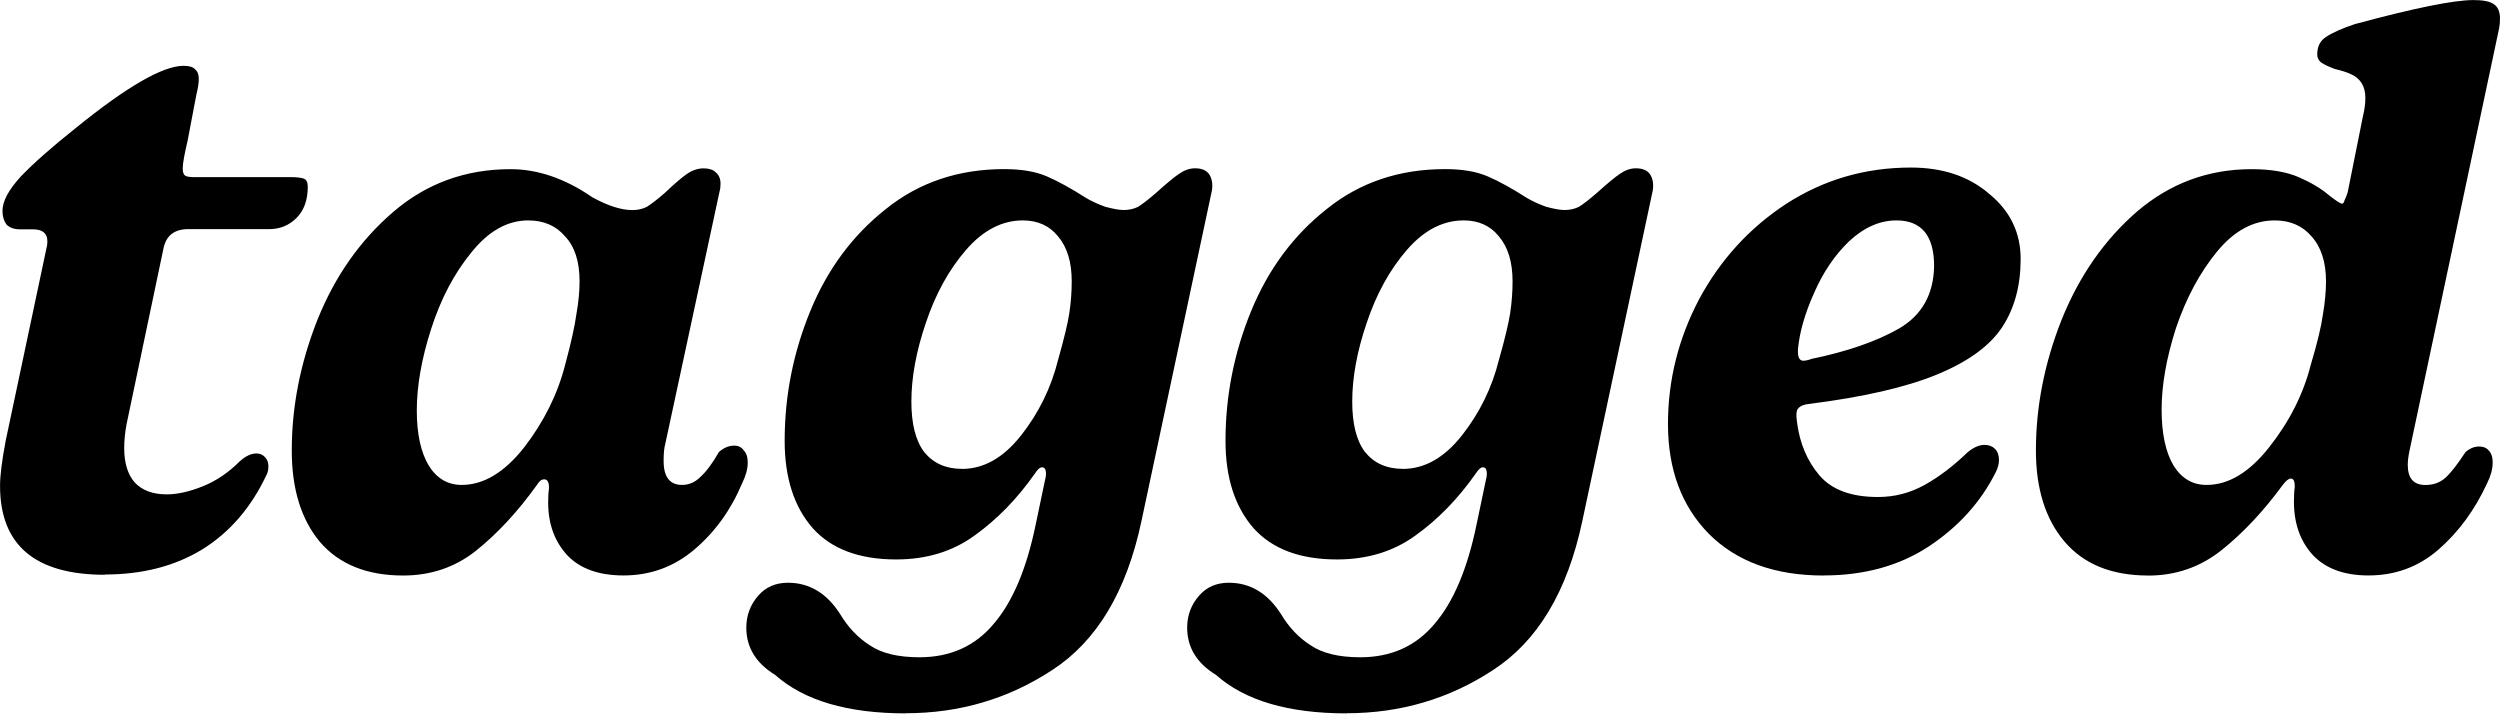
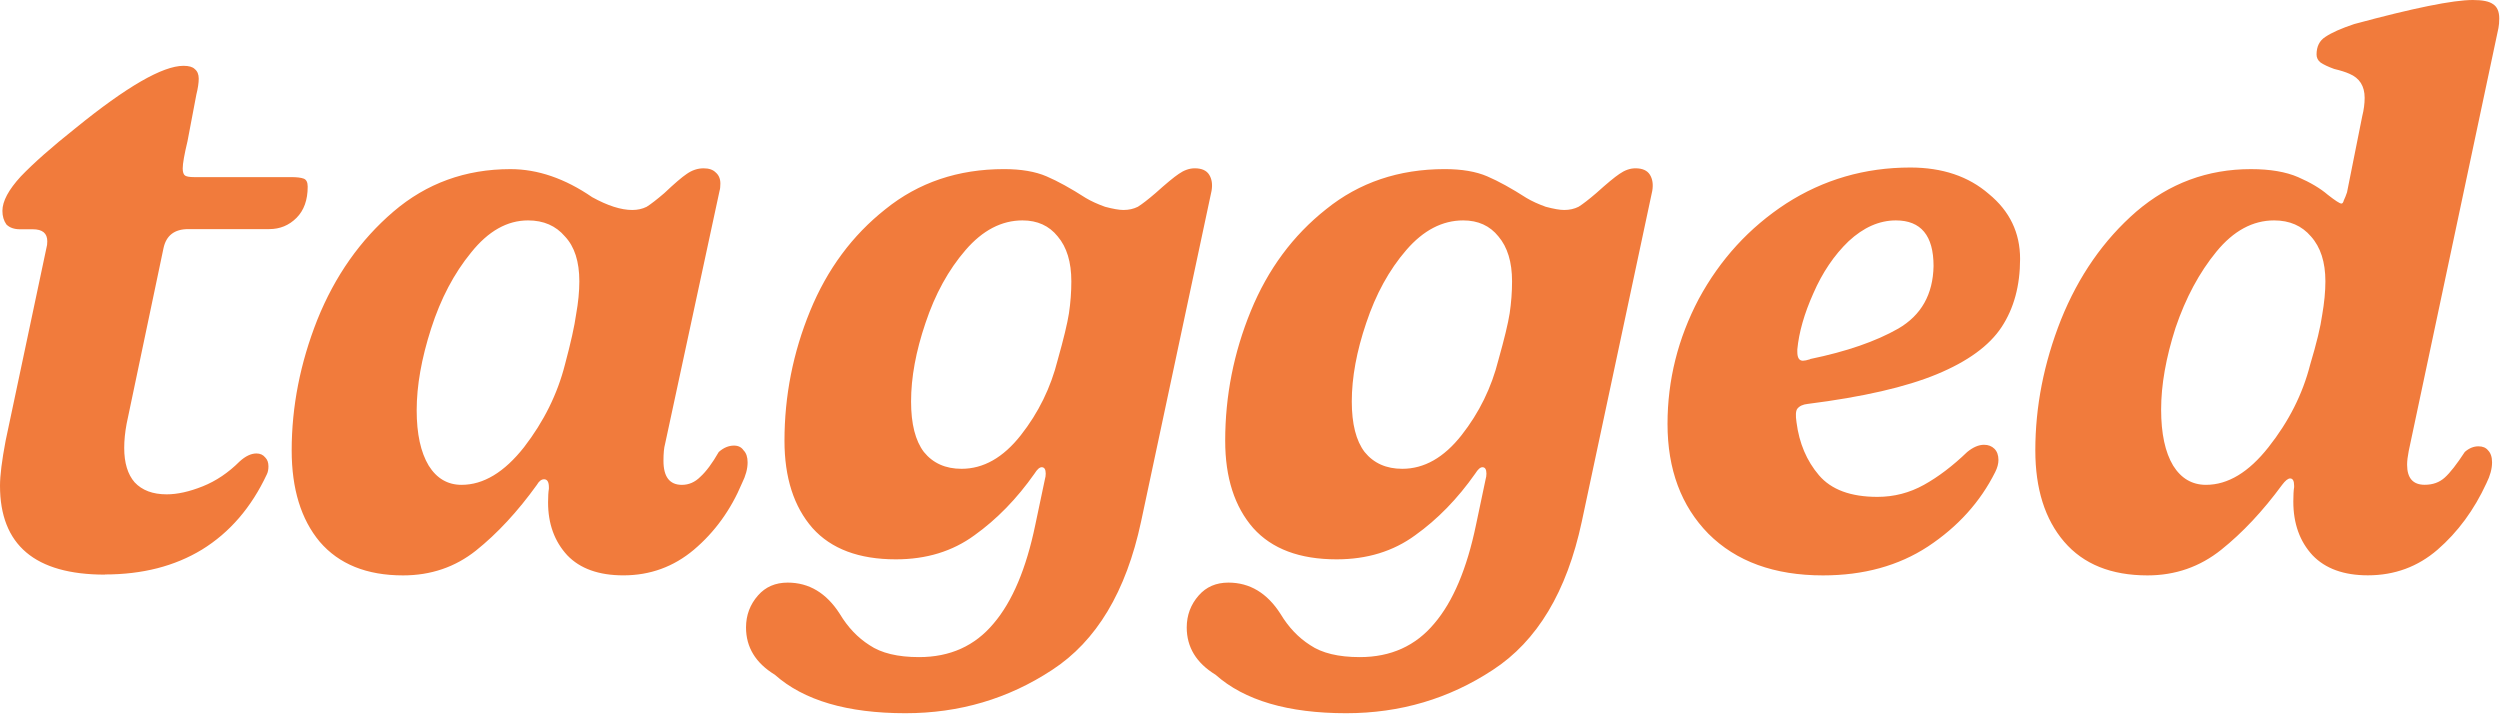
- <svg xmlns="http://www.w3.org/2000/svg" width="37.031mm" height="10.567mm" viewBox="0 0 37.031 10.567" version="1.1" id="svg1">
-   <defs id="defs1" />
-   <g id="layer1" transform="translate(-25.3133,-115.9682)">
-     <path d="m 26.869,124.482 q -1.555,0 -1.555,-1.318 0,-0.225 0.083,-0.665 l 0.606,-2.861 q 0.012,-0.037 0.012,-0.095 0,-0.178 -0.214,-0.178 h -0.19 q -0.131,0 -0.202,-0.071 -0.059,-0.083 -0.059,-0.202 0,-0.214 0.273,-0.511 0.285,-0.297 0.807,-0.712 1.14,-0.926 1.603,-0.926 0.119,0 0.166,0.048 0.059,0.048 0.059,0.142 0,0.095 -0.036,0.237 l -0.131,0.689 q -0.071,0.297 -0.071,0.404 0,0.083 0.036,0.107 0.036,0.022 0.131,0.022 h 1.436 q 0.131,0 0.19,0.022 0.059,0.022 0.059,0.119 0,0.297 -0.166,0.463 -0.166,0.166 -0.404,0.166 h -1.199 q -0.309,0 -0.368,0.285 l -0.546,2.6 q -0.036,0.19 -0.036,0.356 0,0.332 0.154,0.51 0.166,0.178 0.475,0.178 0.237,0 0.534,-0.119 0.297,-0.119 0.546,-0.368 0.131,-0.119 0.249,-0.119 0.083,0 0.131,0.059 0.047,0.048 0.047,0.131 0,0.071 -0.024,0.119 -0.344,0.736 -0.962,1.116 -0.606,0.368 -1.437,0.368 z m 4.417,0.011 q -0.807,0 -1.235,-0.499 -0.416,-0.499 -0.416,-1.353 0,-0.974 0.38,-1.935 0.392,-0.974 1.128,-1.603 0.736,-0.629 1.733,-0.629 0.606,0 1.211,0.416 0.344,0.19 0.594,0.19 0.119,0 0.214,-0.048 0.095,-0.059 0.261,-0.202 0.226,-0.214 0.332,-0.285 0.119,-0.083 0.249,-0.083 0.119,0 0.178,0.059 0.071,0.059 0.071,0.166 0,0.071 -0.012,0.107 l -0.807,3.752 q -0.024,0.083 -0.024,0.249 0,0.356 0.273,0.356 0.154,0 0.273,-0.119 0.131,-0.119 0.273,-0.368 0.107,-0.095 0.226,-0.095 0.095,0 0.142,0.071 0.059,0.059 0.059,0.178 0,0.142 -0.083,0.309 -0.249,0.594 -0.712,0.985 -0.451,0.38 -1.045,0.38 -0.546,0 -0.831,-0.297 -0.285,-0.308 -0.285,-0.784 0,-0.131 0.012,-0.202 v -0.022 q 0,-0.119 -0.071,-0.119 -0.059,0 -0.107,0.083 -0.427,0.594 -0.902,0.974 -0.463,0.368 -1.08,0.368 z m 0.867,-1.342 q 0.487,0 0.926,-0.558 0.439,-0.57 0.606,-1.223 0.131,-0.487 0.166,-0.748 0.047,-0.261 0.047,-0.487 0,-0.439 -0.214,-0.665 -0.202,-0.237 -0.546,-0.237 -0.463,0 -0.843,0.475 -0.38,0.463 -0.594,1.128 -0.214,0.665 -0.214,1.211 0,0.522 0.178,0.819 0.178,0.285 0.487,0.285 z m 6.577,3.384 q -1.294,0 -1.935,-0.57 -0.427,-0.261 -0.427,-0.7 0,-0.273 0.178,-0.475 0.166,-0.19 0.439,-0.19 0.475,0 0.772,0.463 0.178,0.297 0.439,0.463 0.261,0.178 0.736,0.178 0.689,0 1.104,-0.499 0.416,-0.487 0.617,-1.46 l 0.142,-0.677 q 0.012,-0.037 0.012,-0.083 0,-0.095 -0.059,-0.095 -0.047,0 -0.107,0.095 -0.392,0.558 -0.89,0.914 -0.487,0.356 -1.164,0.356 -0.819,0 -1.235,-0.463 -0.416,-0.475 -0.416,-1.294 0,-0.997 0.38,-1.923 0.38,-0.926 1.116,-1.508 0.736,-0.594 1.757,-0.594 0.38,0 0.629,0.107 0.249,0.107 0.582,0.32 0.119,0.071 0.285,0.131 0.178,0.048 0.273,0.048 0.119,0 0.214,-0.048 0.095,-0.059 0.261,-0.202 0.237,-0.214 0.344,-0.285 0.119,-0.083 0.237,-0.083 0.154,0 0.214,0.095 0.059,0.095 0.036,0.237 l -1.045,4.903 q -0.332,1.555 -1.318,2.196 -0.974,0.641 -2.173,0.641 z m 0.831,-3.621 q 0.487,0 0.879,-0.499 0.392,-0.499 0.546,-1.116 0.131,-0.463 0.166,-0.689 0.036,-0.237 0.036,-0.475 0,-0.427 -0.202,-0.665 -0.19,-0.237 -0.522,-0.237 -0.463,0 -0.843,0.439 -0.38,0.439 -0.594,1.08 -0.214,0.629 -0.214,1.164 0,0.499 0.19,0.748 0.202,0.249 0.558,0.249 z m 5.699,3.621 q -1.294,0 -1.935,-0.57 -0.427,-0.261 -0.427,-0.7 0,-0.273 0.178,-0.475 0.166,-0.19 0.439,-0.19 0.475,0 0.772,0.463 0.178,0.297 0.439,0.463 0.261,0.178 0.736,0.178 0.689,0 1.104,-0.499 0.416,-0.487 0.617,-1.46 l 0.142,-0.677 q 0.012,-0.037 0.012,-0.083 0,-0.095 -0.059,-0.095 -0.047,0 -0.107,0.095 -0.392,0.558 -0.89,0.914 -0.487,0.356 -1.164,0.356 -0.819,0 -1.235,-0.463 -0.416,-0.475 -0.416,-1.294 0,-0.997 0.38,-1.923 0.38,-0.926 1.116,-1.508 0.736,-0.594 1.757,-0.594 0.38,0 0.629,0.107 0.249,0.107 0.582,0.32 0.119,0.071 0.285,0.131 0.178,0.048 0.273,0.048 0.119,0 0.214,-0.048 0.095,-0.059 0.261,-0.202 0.237,-0.214 0.344,-0.285 0.119,-0.083 0.237,-0.083 0.154,0 0.214,0.095 0.059,0.095 0.036,0.237 l -1.045,4.903 q -0.332,1.555 -1.318,2.196 -0.974,0.641 -2.173,0.641 z m 0.831,-3.621 q 0.487,0 0.879,-0.499 0.392,-0.499 0.546,-1.116 0.131,-0.463 0.166,-0.689 0.036,-0.237 0.036,-0.475 0,-0.427 -0.202,-0.665 -0.19,-0.237 -0.522,-0.237 -0.463,0 -0.843,0.439 -0.38,0.439 -0.594,1.08 -0.214,0.629 -0.214,1.164 0,0.499 0.19,0.748 0.202,0.249 0.558,0.249 z m 6.233,1.579 q -1.08,0 -1.698,-0.617 -0.606,-0.617 -0.606,-1.627 0,-0.974 0.463,-1.852 0.475,-0.879 1.294,-1.413 0.831,-0.534 1.84,-0.534 0.712,0 1.164,0.392 0.463,0.38 0.463,0.962 0,0.594 -0.273,1.009 -0.273,0.416 -0.962,0.701 -0.689,0.285 -1.911,0.439 -0.107,0.011 -0.154,0.071 -0.036,0.048 -0.012,0.202 0.059,0.463 0.332,0.784 0.273,0.32 0.867,0.32 0.368,0 0.689,-0.178 0.321,-0.178 0.641,-0.487 0.131,-0.107 0.249,-0.107 0.095,0 0.154,0.059 0.059,0.059 0.059,0.166 0,0.083 -0.047,0.178 -0.332,0.665 -0.997,1.104 -0.653,0.427 -1.555,0.427 z m -0.19,-3.206 q 0.807,-0.166 1.306,-0.451 0.511,-0.297 0.522,-0.926 0,-0.677 -0.558,-0.677 -0.368,0 -0.7,0.308 -0.321,0.308 -0.522,0.772 -0.202,0.451 -0.237,0.831 v 0.037 q 0,0.131 0.083,0.131 0.036,0 0.107,-0.022 z m 4.998,3.206 q -0.807,0 -1.235,-0.499 -0.427,-0.499 -0.427,-1.353 0,-0.974 0.38,-1.935 0.392,-0.974 1.116,-1.603 0.736,-0.629 1.698,-0.629 0.427,0 0.7,0.119 0.273,0.119 0.439,0.261 0.166,0.131 0.202,0.131 0.024,0 0.036,-0.048 0.024,-0.048 0.047,-0.119 l 0.226,-1.128 q 0.036,-0.142 0.036,-0.273 0,-0.261 -0.226,-0.356 -0.083,-0.037 -0.226,-0.071 -0.131,-0.048 -0.202,-0.095 -0.059,-0.048 -0.059,-0.119 0,-0.178 0.131,-0.261 0.142,-0.095 0.427,-0.19 1.318,-0.356 1.757,-0.356 0.214,0 0.297,0.059 0.095,0.059 0.095,0.214 0,0.083 -0.012,0.142 l -1.33,6.269 q -0.024,0.119 -0.024,0.202 0,0.297 0.261,0.297 0.178,0 0.297,-0.107 0.119,-0.107 0.297,-0.38 0.095,-0.083 0.202,-0.083 0.095,0 0.142,0.059 0.059,0.059 0.059,0.178 0,0.142 -0.083,0.308 -0.273,0.594 -0.724,0.985 -0.439,0.38 -1.033,0.38 -0.534,0 -0.819,-0.297 -0.285,-0.308 -0.285,-0.795 0,-0.142 0.012,-0.214 v -0.022 q 0,-0.107 -0.059,-0.107 -0.047,0 -0.119,0.095 -0.427,0.582 -0.902,0.962 -0.475,0.38 -1.092,0.38 z m 0.867,-1.342 q 0.487,0 0.926,-0.558 0.451,-0.57 0.617,-1.223 0.142,-0.475 0.178,-0.736 0.047,-0.273 0.047,-0.499 0,-0.427 -0.214,-0.665 -0.202,-0.237 -0.546,-0.237 -0.475,0 -0.855,0.463 -0.38,0.463 -0.606,1.128 -0.214,0.665 -0.214,1.211 0,0.534 0.178,0.831 0.178,0.285 0.487,0.285 z" id="text1-7" style="font-style:italic;font-weight:600;font-size:3.175px;font-family:'Bogart Trial';-inkscape-font-specification:'Bogart Trial Semi-Bold Italic';font-variation-settings:normal;vector-effect:none;fill:#000000;fill-opacity:1;stroke-width:0.989;stroke-linecap:butt;stroke-linejoin:miter;stroke-miterlimit:4;stroke-dasharray:none;stroke-dashoffset:0;stroke-opacity:1;-inkscape-stroke:none;stop-color:#000000" aria-label="tagged" />
-   </g>
+ <svg xmlns="http://www.w3.org/2000/svg" width="140" height="40" viewBox="0 0 140 40" fill="none">
+   <path d="M5.878 32.179C1.959 32.179 0 30.519 0 27.198C0 26.63 0.105 25.792 0.314 24.685L2.603 13.871C2.633 13.777 2.648 13.657 2.648 13.512C2.648 13.063 2.379 12.839 1.84 12.839H1.122C0.793 12.839 0.539 12.75 0.359 12.571C0.21 12.362 0.135 12.107 0.135 11.808C0.135 11.27 0.479 10.627 1.167 9.878C1.885 9.13 2.902 8.232 4.218 7.186C7.09 4.852 9.109 3.686 10.276 3.686C10.575 3.686 10.785 3.745 10.904 3.865C11.054 3.985 11.129 4.164 11.129 4.404C11.129 4.643 11.084 4.942 10.995 5.301L10.501 7.904C10.322 8.652 10.232 9.16 10.232 9.429C10.232 9.638 10.277 9.773 10.366 9.834C10.456 9.89 10.62 9.918 10.86 9.918H16.289C16.618 9.918 16.857 9.946 17.007 10.003C17.157 10.059 17.231 10.209 17.231 10.452C17.231 11.2 17.022 11.784 16.603 12.202C16.184 12.621 15.676 12.83 15.077 12.83H10.545C9.767 12.83 9.304 13.189 9.154 13.907L7.09 23.734C7.001 24.213 6.956 24.662 6.956 25.081C6.956 25.919 7.15 26.562 7.539 27.01C7.958 27.459 8.556 27.683 9.334 27.683C9.932 27.683 10.606 27.533 11.354 27.234C12.101 26.934 12.789 26.471 13.418 25.843C13.747 25.543 14.061 25.394 14.36 25.394C14.569 25.394 14.734 25.469 14.854 25.619C14.973 25.738 15.033 25.903 15.033 26.112C15.033 26.291 15.004 26.44 14.944 26.561C14.076 28.416 12.865 29.822 11.309 30.779C9.784 31.706 7.974 32.17 5.88 32.17L5.878 32.179ZM22.571 32.222C20.537 32.222 18.981 31.593 17.904 30.337C16.857 29.081 16.334 27.375 16.334 25.221C16.334 22.768 16.812 20.33 17.77 17.907C18.757 15.454 20.178 13.435 22.033 11.849C23.887 10.264 26.071 9.471 28.584 9.471C30.11 9.471 31.636 9.994 33.161 11.041C34.029 11.52 34.777 11.759 35.405 11.759C35.704 11.759 35.973 11.7 36.213 11.58C36.452 11.43 36.781 11.176 37.2 10.817C37.768 10.279 38.187 9.92 38.456 9.74C38.755 9.531 39.069 9.426 39.399 9.426C39.698 9.426 39.922 9.501 40.072 9.651C40.251 9.8 40.341 10.01 40.341 10.278C40.341 10.458 40.326 10.593 40.296 10.682L37.244 24.862C37.184 25.071 37.154 25.386 37.154 25.805C37.154 26.703 37.498 27.152 38.186 27.152C38.575 27.152 38.919 27.002 39.218 26.702C39.547 26.403 39.891 25.939 40.25 25.312C40.52 25.072 40.804 24.953 41.103 24.953C41.342 24.953 41.522 25.042 41.641 25.221C41.791 25.371 41.866 25.595 41.866 25.894C41.866 26.253 41.761 26.641 41.552 27.06C40.923 28.555 40.026 29.797 38.859 30.784C37.722 31.741 36.406 32.22 34.91 32.22C33.534 32.22 32.487 31.846 31.769 31.098C31.051 30.32 30.692 29.333 30.692 28.136C30.692 27.807 30.707 27.553 30.738 27.373V27.288C30.738 26.989 30.648 26.839 30.468 26.839C30.319 26.839 30.184 26.944 30.064 27.153C28.988 28.648 27.851 29.875 26.654 30.832C25.487 31.759 24.127 32.222 22.571 32.222ZM25.847 27.151C27.073 27.151 28.24 26.448 29.347 25.042C30.454 23.606 31.217 22.065 31.636 20.42C31.965 19.194 32.174 18.251 32.264 17.593C32.383 16.934 32.443 16.321 32.443 15.753C32.443 14.646 32.174 13.809 31.636 13.24C31.127 12.642 30.439 12.343 29.571 12.343C28.405 12.343 27.343 12.941 26.385 14.138C25.428 15.305 24.68 16.725 24.142 18.401C23.603 20.076 23.334 21.602 23.334 22.978C23.334 24.294 23.558 25.326 24.007 26.074C24.456 26.792 25.069 27.151 25.847 27.151ZM50.707 39.94C47.446 39.94 45.008 39.222 43.392 37.786C42.315 37.128 41.777 36.246 41.777 35.138C41.777 34.451 42.001 33.852 42.45 33.343C42.869 32.865 43.422 32.626 44.11 32.626C45.307 32.626 46.279 33.209 47.027 34.376C47.476 35.124 48.029 35.707 48.687 36.126C49.346 36.574 50.273 36.798 51.469 36.798C53.205 36.798 54.596 36.17 55.643 34.914C56.69 33.687 57.468 31.847 57.976 29.394L58.515 26.837C58.545 26.742 58.56 26.638 58.56 26.523C58.56 26.284 58.485 26.164 58.336 26.164C58.216 26.164 58.081 26.284 57.932 26.523C56.944 27.929 55.822 29.081 54.566 29.978C53.34 30.875 51.874 31.323 50.169 31.323C48.104 31.323 46.549 30.74 45.502 29.573C44.455 28.377 43.931 26.747 43.931 24.682C43.931 22.169 44.41 19.746 45.367 17.413C46.324 15.079 47.73 13.18 49.585 11.714C51.44 10.218 53.654 9.47 56.226 9.47C57.184 9.47 57.976 9.605 58.605 9.875C59.233 10.144 59.966 10.548 60.803 11.086C61.103 11.265 61.462 11.429 61.88 11.579C62.329 11.699 62.673 11.759 62.913 11.759C63.212 11.759 63.481 11.699 63.72 11.579C63.96 11.429 64.289 11.175 64.707 10.816C65.306 10.278 65.74 9.919 66.009 9.739C66.308 9.53 66.607 9.425 66.906 9.425C67.295 9.425 67.564 9.545 67.714 9.784C67.864 10.024 67.908 10.323 67.848 10.682L63.899 29.214C63.062 33.133 61.401 35.9 58.919 37.516C56.465 39.131 53.728 39.94 50.707 39.94ZM53.848 26.253C55.074 26.253 56.181 25.625 57.168 24.369C58.156 23.112 58.844 21.706 59.233 20.151C59.562 18.984 59.771 18.116 59.861 17.548C59.95 16.95 59.995 16.352 59.995 15.753C59.995 14.676 59.741 13.839 59.232 13.24C58.753 12.642 58.095 12.343 57.258 12.343C56.091 12.343 55.029 12.896 54.072 14.003C53.114 15.11 52.366 16.471 51.828 18.087C51.289 19.672 51.02 21.138 51.02 22.484C51.02 23.741 51.26 24.683 51.738 25.311C52.247 25.94 52.95 26.253 53.848 26.253ZM75.387 39.94C72.126 39.94 69.688 39.222 68.072 37.786C66.996 37.128 66.457 36.246 66.457 35.138C66.457 34.451 66.681 33.852 67.13 33.343C67.549 32.865 68.102 32.626 68.79 32.626C69.987 32.626 70.959 33.209 71.707 34.376C72.156 35.124 72.709 35.707 73.367 36.126C74.025 36.574 74.953 36.798 76.15 36.798C77.885 36.798 79.276 36.17 80.323 34.914C81.37 33.687 82.147 31.847 82.656 29.394L83.195 26.837C83.225 26.742 83.24 26.638 83.24 26.523C83.24 26.284 83.165 26.164 83.015 26.164C82.896 26.164 82.761 26.284 82.612 26.523C81.624 27.929 80.503 29.081 79.246 29.978C78.02 30.875 76.554 31.323 74.849 31.323C72.784 31.323 71.229 30.74 70.182 29.573C69.135 28.377 68.611 26.747 68.611 24.682C68.611 22.169 69.09 19.746 70.047 17.413C71.004 15.079 72.41 13.18 74.265 11.714C76.12 10.218 78.334 9.47 80.906 9.47C81.864 9.47 82.656 9.605 83.285 9.875C83.913 10.144 84.646 10.548 85.484 11.086C85.783 11.265 86.142 11.429 86.56 11.579C87.009 11.699 87.353 11.759 87.593 11.759C87.892 11.759 88.161 11.699 88.4 11.579C88.64 11.429 88.969 11.175 89.388 10.816C89.986 10.278 90.419 9.919 90.689 9.739C90.988 9.53 91.287 9.425 91.586 9.425C91.975 9.425 92.244 9.545 92.394 9.784C92.543 10.024 92.588 10.323 92.528 10.682L88.579 29.214C87.742 33.133 86.081 35.9 83.598 37.516C81.145 39.131 78.408 39.94 75.387 39.94ZM78.528 26.253C79.754 26.253 80.861 25.625 81.848 24.369C82.836 23.112 83.524 21.706 83.913 20.151C84.242 18.984 84.451 18.116 84.541 17.548C84.63 16.95 84.675 16.352 84.675 15.753C84.675 14.676 84.421 13.839 83.912 13.24C83.433 12.642 82.775 12.343 81.938 12.343C80.771 12.343 79.709 12.896 78.752 14.003C77.794 15.11 77.047 16.471 76.508 18.087C75.97 19.672 75.7 21.138 75.7 22.484C75.7 23.741 75.94 24.683 76.418 25.311C76.927 25.94 77.63 26.253 78.528 26.253ZM102.086 32.222C99.364 32.222 97.225 31.444 95.669 29.888C94.144 28.333 93.381 26.283 93.381 23.741C93.381 21.288 93.964 18.954 95.131 16.74C96.328 14.527 97.958 12.747 100.022 11.4C102.116 10.054 104.435 9.381 106.977 9.381C108.772 9.381 110.238 9.875 111.375 10.862C112.542 11.819 113.125 13.031 113.125 14.497C113.125 15.993 112.781 17.264 112.093 18.311C111.405 19.358 110.193 20.241 108.458 20.959C106.723 21.677 104.315 22.23 101.234 22.619C100.964 22.647 100.77 22.737 100.65 22.889C100.561 23.008 100.546 23.263 100.605 23.652C100.755 24.818 101.173 25.806 101.861 26.613C102.55 27.421 103.641 27.825 105.137 27.825C106.065 27.825 106.932 27.6 107.74 27.152C108.547 26.703 109.355 26.09 110.163 25.312C110.492 25.043 110.806 24.908 111.105 24.908C111.345 24.908 111.539 24.983 111.689 25.132C111.838 25.282 111.913 25.491 111.913 25.76C111.913 25.969 111.853 26.193 111.733 26.433C110.896 28.108 109.639 29.499 107.964 30.606C106.319 31.683 104.36 32.222 102.086 32.222ZM101.368 20.106C103.402 19.687 105.048 19.118 106.304 18.401C107.591 17.652 108.249 16.486 108.279 14.9C108.279 13.195 107.576 12.343 106.17 12.343C105.242 12.343 104.36 12.732 103.522 13.509C102.714 14.286 102.056 15.258 101.548 16.426C101.039 17.562 100.74 18.609 100.65 19.567V19.708C100.65 20.037 100.755 20.201 100.964 20.201C101.054 20.201 101.188 20.173 101.368 20.117L101.368 20.106ZM120.26 32.222C118.226 32.222 116.67 31.593 115.593 30.337C114.516 29.081 113.978 27.375 113.978 25.221C113.978 22.768 114.456 20.33 115.414 17.907C116.401 15.454 117.807 13.435 119.632 11.849C121.486 10.264 123.625 9.471 126.048 9.471C127.125 9.471 128.008 9.621 128.696 9.92C129.384 10.219 129.937 10.548 130.356 10.907C130.775 11.236 131.029 11.4 131.119 11.4C131.179 11.4 131.224 11.34 131.253 11.221C131.313 11.101 131.372 10.951 131.433 10.771L132.285 6.508C132.375 6.149 132.42 5.805 132.42 5.477C132.42 4.819 132.135 4.37 131.567 4.131C131.358 4.037 131.073 3.947 130.714 3.861C130.385 3.742 130.131 3.622 129.952 3.502C129.802 3.383 129.727 3.233 129.727 3.053C129.727 2.604 129.892 2.275 130.221 2.065C130.58 1.825 131.118 1.586 131.836 1.347C135.157 0.449 137.371 0 138.477 0C139.016 0 139.39 0.075 139.599 0.225C139.839 0.374 139.958 0.643 139.958 1.032C139.958 1.241 139.943 1.42 139.913 1.57L134.887 25.263C134.828 25.563 134.798 25.817 134.798 26.026C134.798 26.774 135.127 27.148 135.785 27.148C136.234 27.148 136.608 27.014 136.907 26.744C137.206 26.475 137.58 25.996 138.029 25.308C138.268 25.099 138.522 24.994 138.792 24.994C139.031 24.994 139.211 25.069 139.33 25.219C139.48 25.369 139.555 25.593 139.555 25.892C139.555 26.251 139.45 26.639 139.241 27.058C138.553 28.553 137.64 29.795 136.503 30.782C135.396 31.739 134.095 32.218 132.599 32.218C131.253 32.218 130.221 31.844 129.503 31.096C128.785 30.319 128.426 29.316 128.426 28.089C128.426 27.73 128.441 27.461 128.471 27.282V27.198C128.471 26.928 128.397 26.793 128.247 26.793C128.127 26.793 127.978 26.913 127.798 27.152C126.721 28.618 125.585 29.83 124.388 30.787C123.191 31.744 121.815 32.222 120.26 32.222ZM123.536 27.151C124.762 27.151 125.929 26.448 127.036 25.042C128.172 23.606 128.95 22.065 129.369 20.42C129.728 19.223 129.952 18.296 130.042 17.638C130.162 16.95 130.222 16.322 130.222 15.753C130.222 14.676 129.952 13.839 129.414 13.24C128.905 12.642 128.217 12.343 127.35 12.343C126.153 12.343 125.076 12.926 124.119 14.093C123.162 15.26 122.399 16.681 121.83 18.356C121.292 20.031 121.023 21.557 121.023 22.933C121.023 24.279 121.247 25.326 121.696 26.074C122.144 26.792 122.758 27.151 123.536 27.151Z" fill="#F17B3C" />
</svg>
